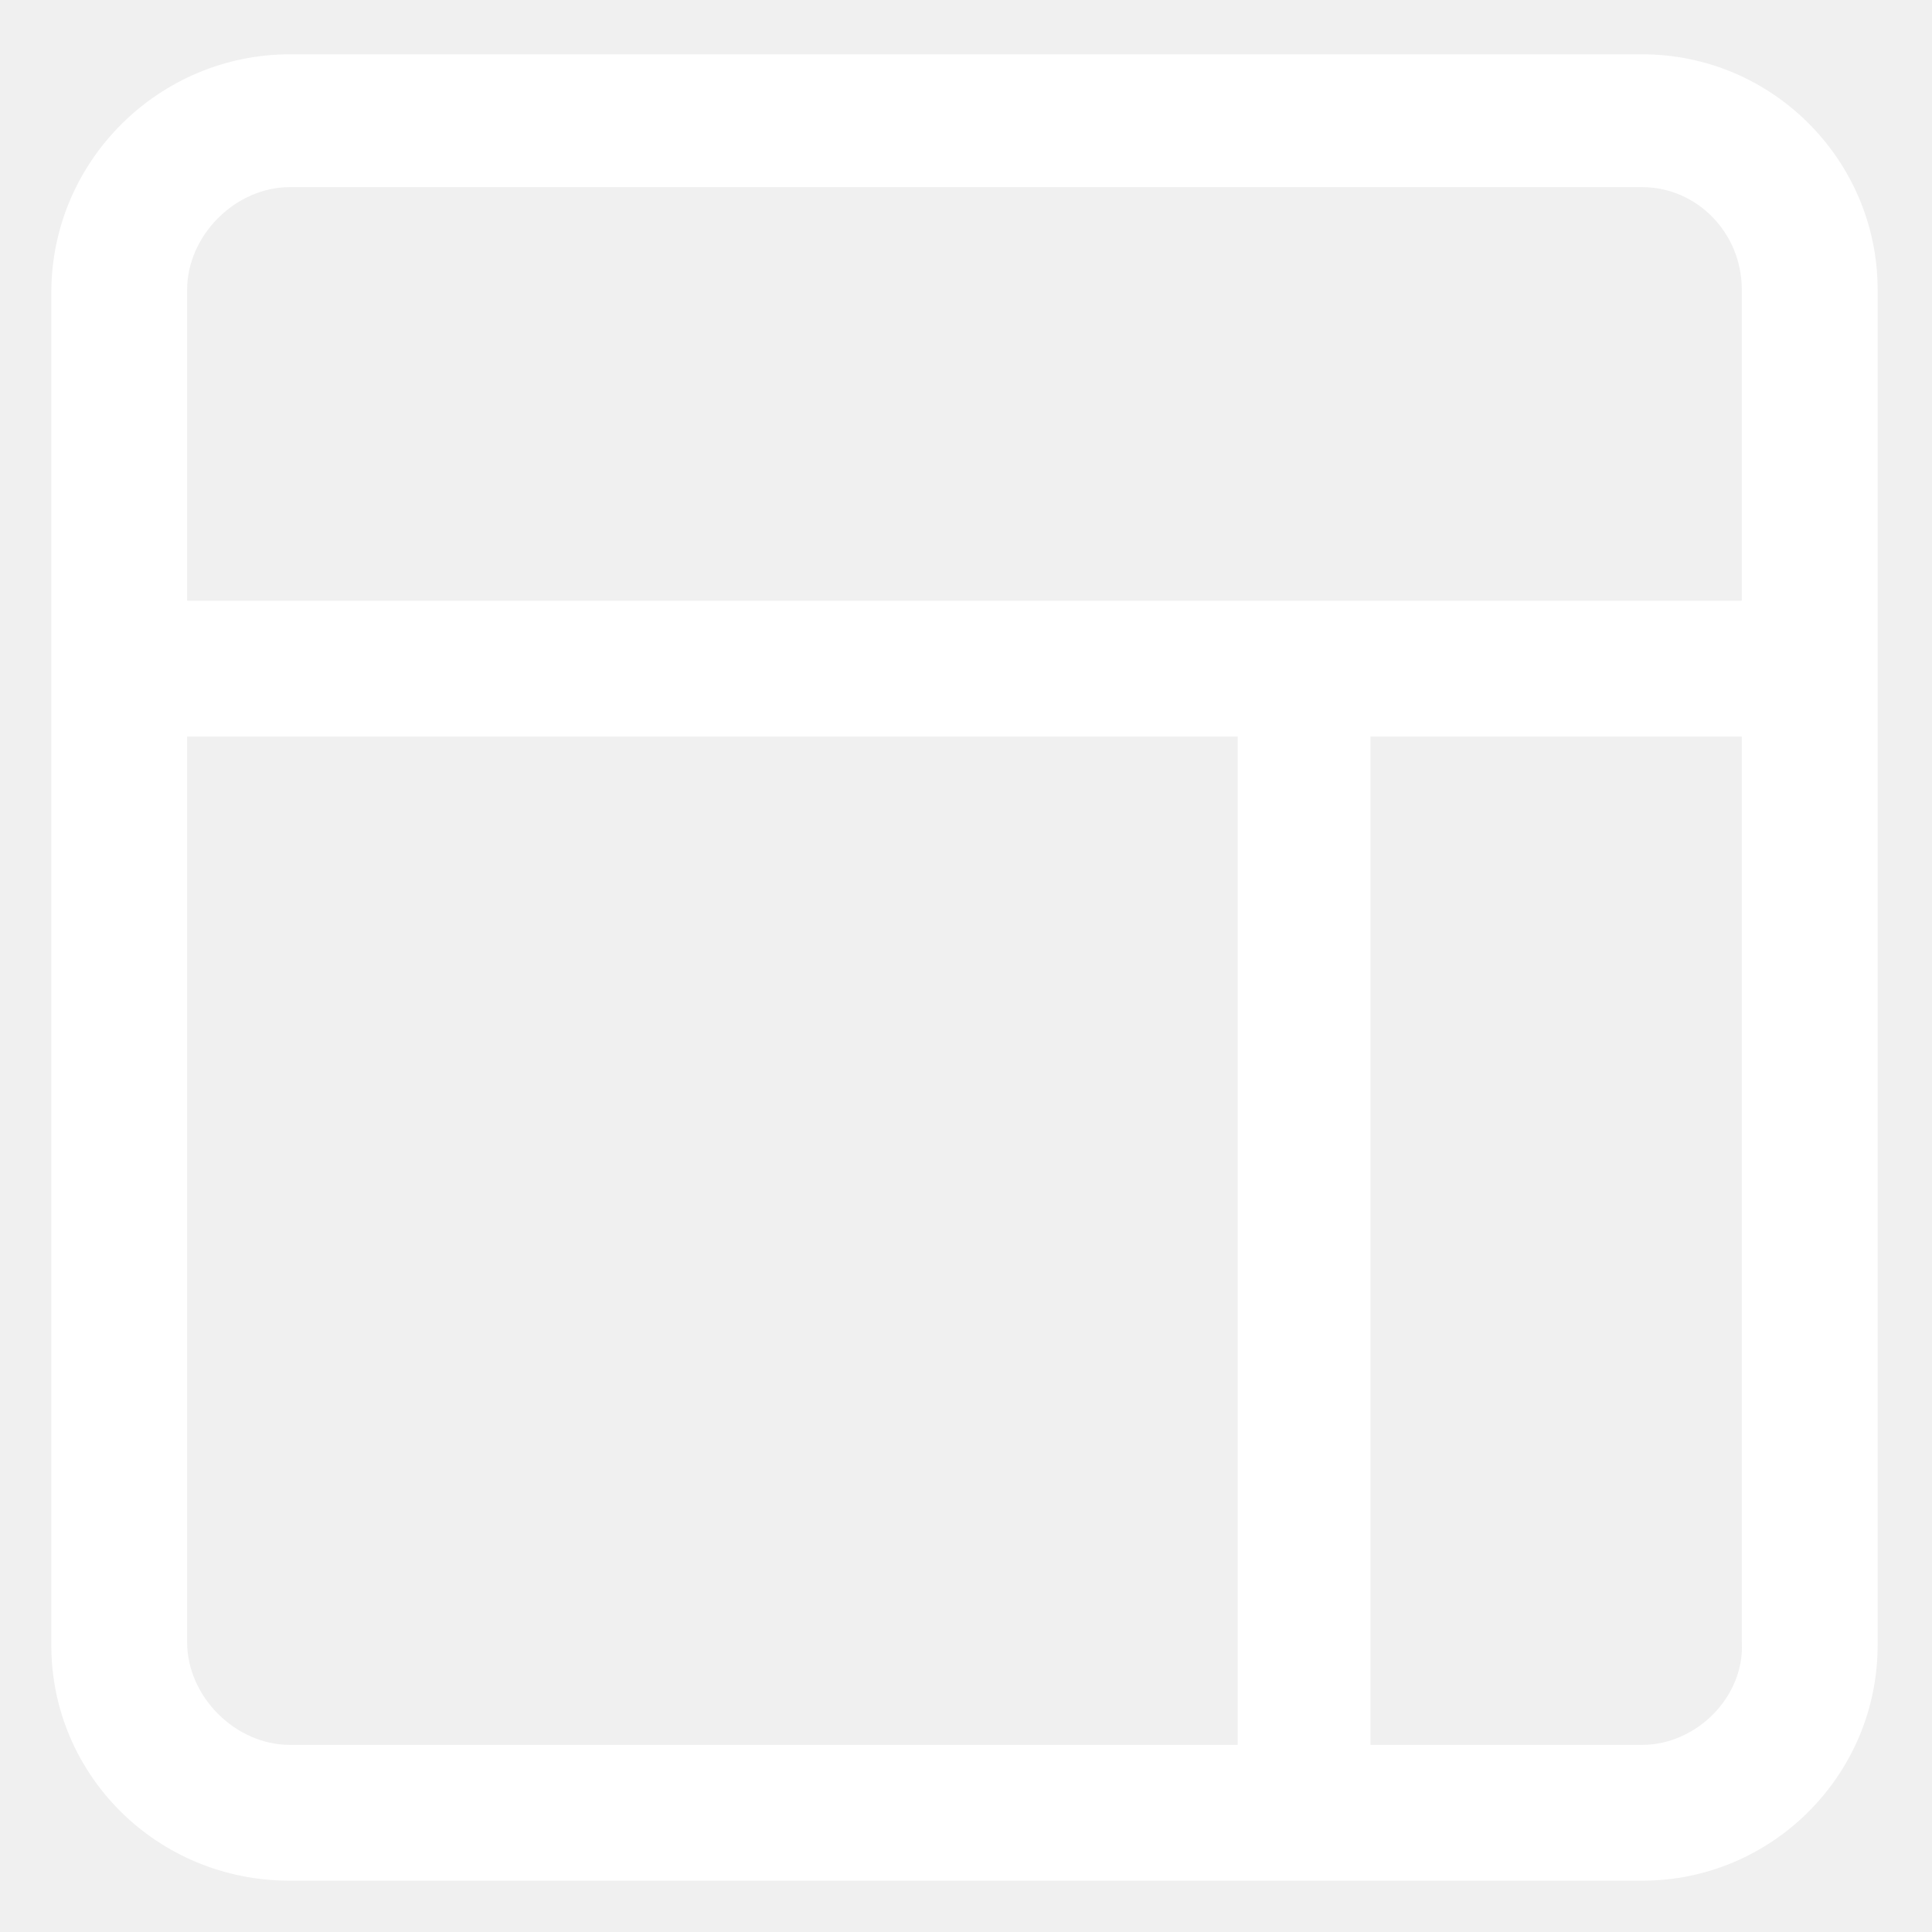
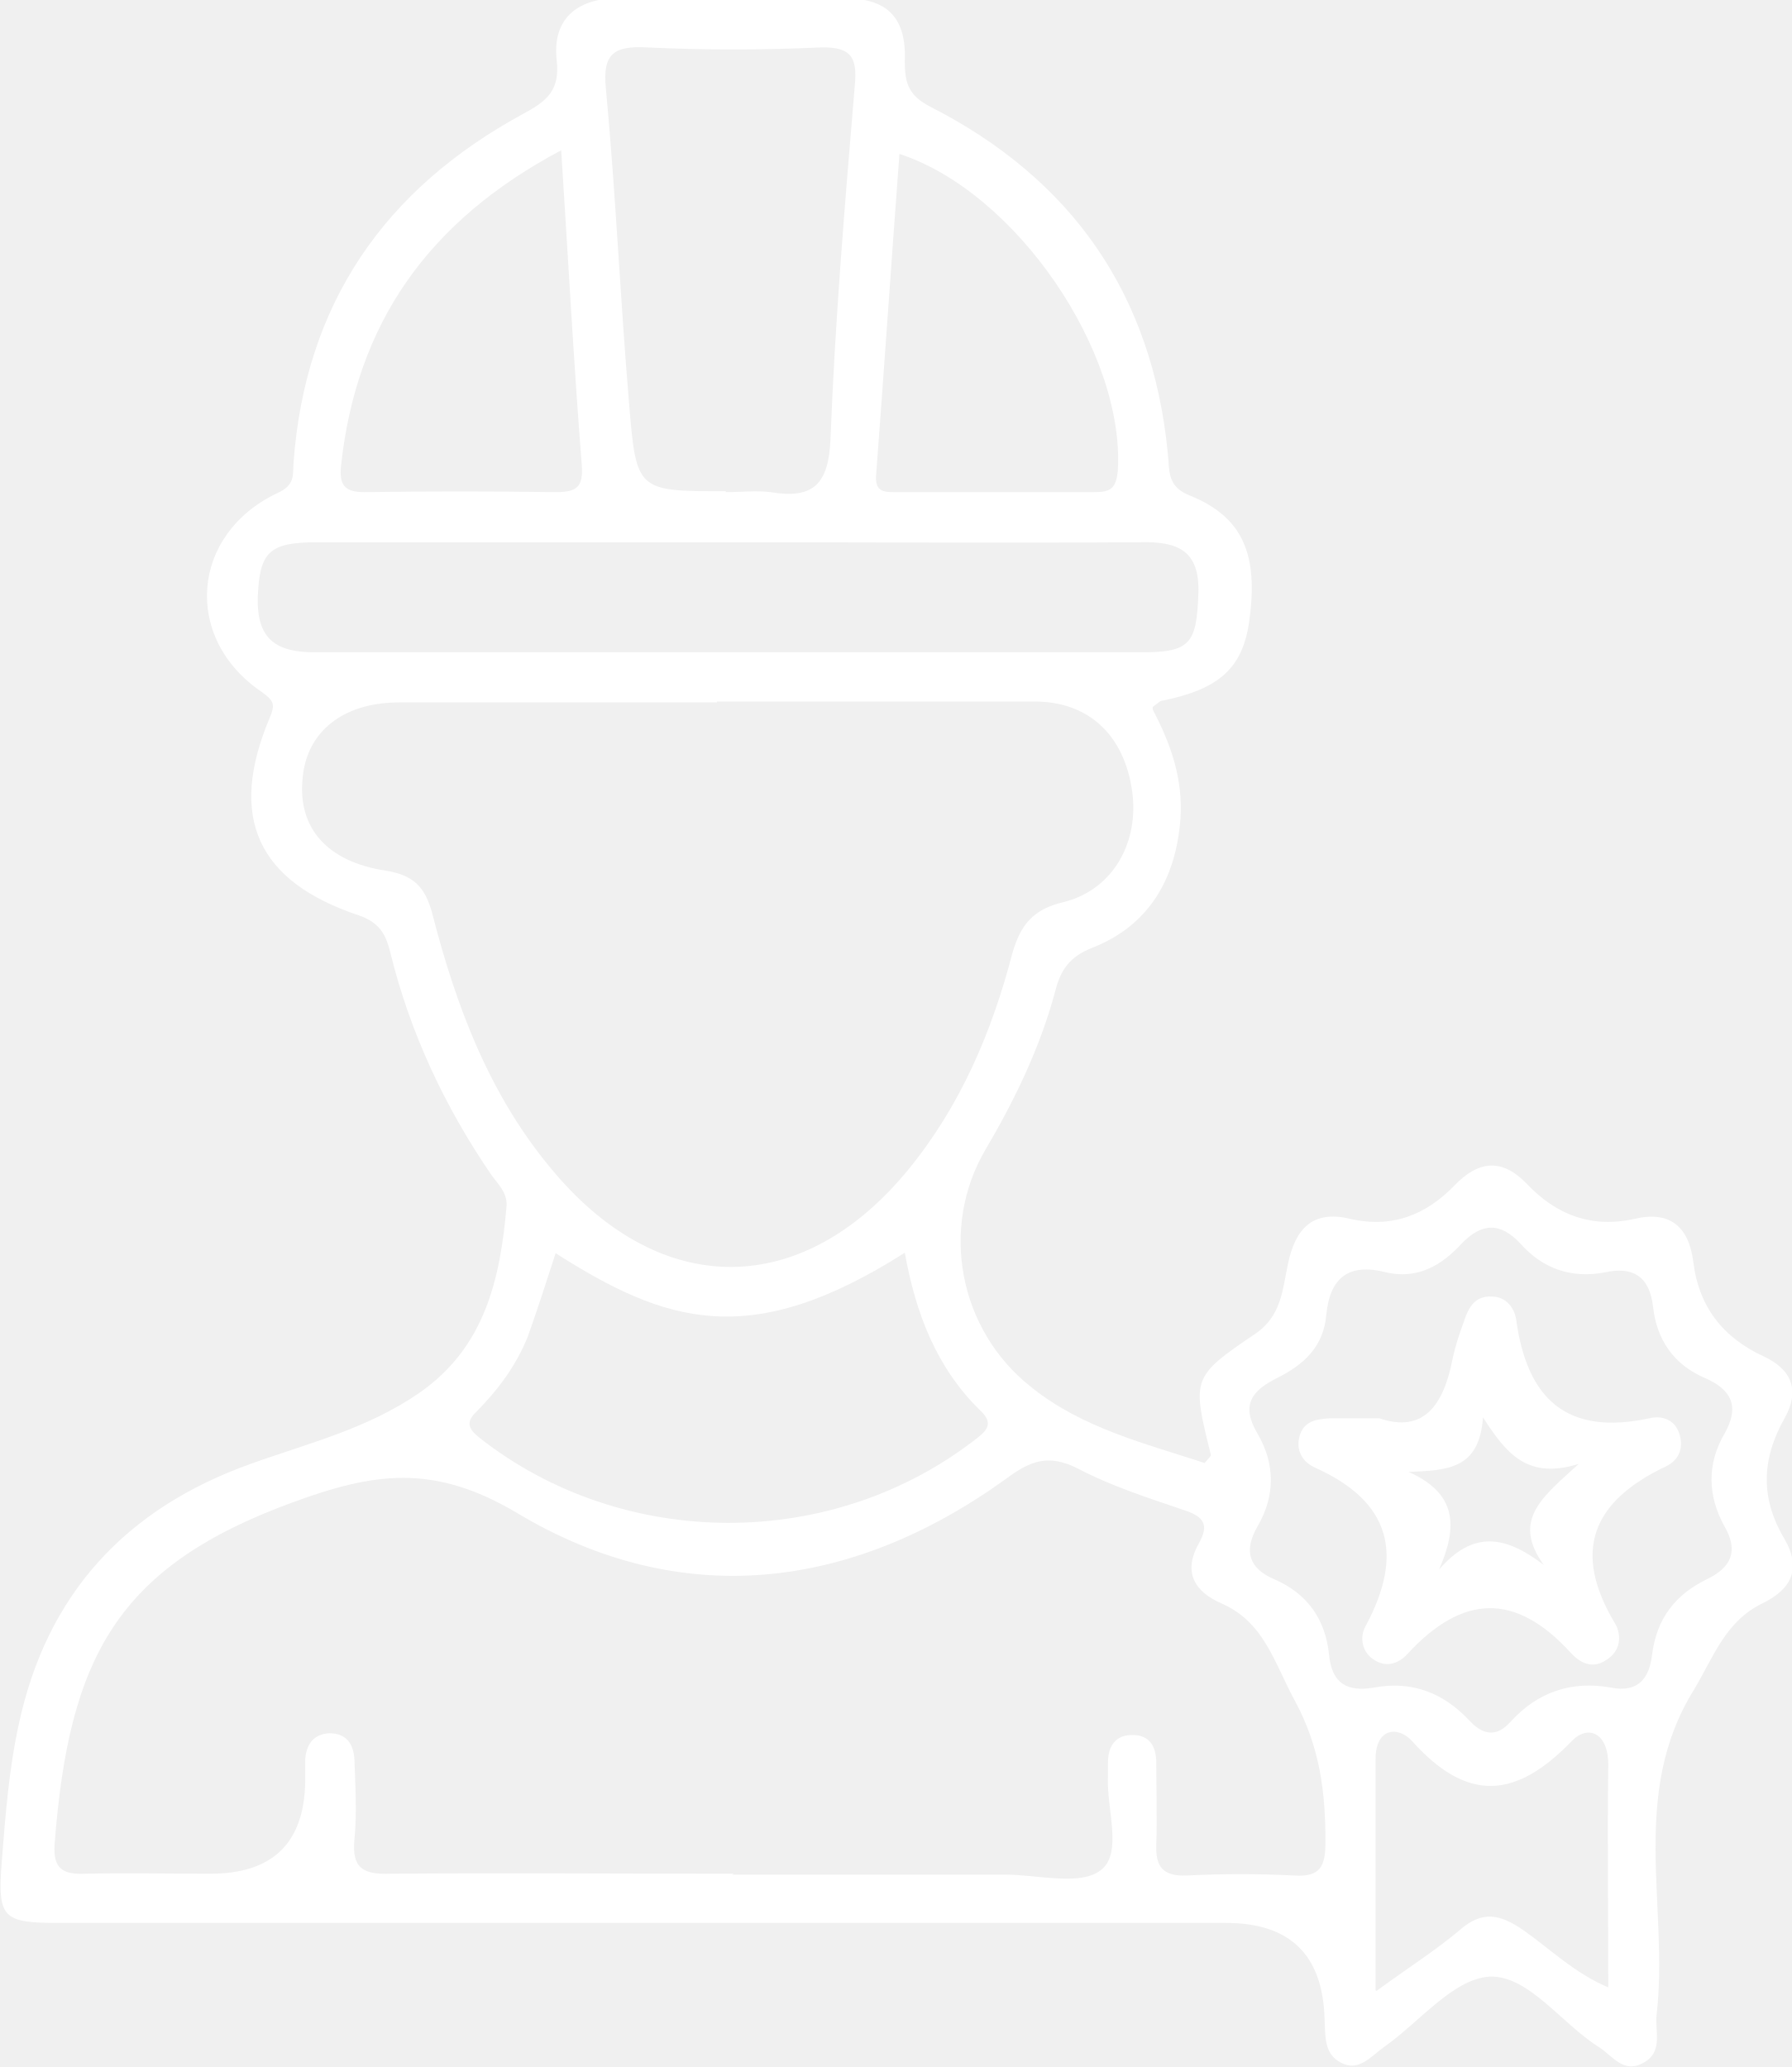
- <svg xmlns="http://www.w3.org/2000/svg" width="36" height="36" viewBox="0 0 36 36" fill="none">
-   <path d="M30.6 1.012H5.4C2.981 1.012 0.956 2.981 0.956 5.456V30.656C0.956 33.075 2.925 35.044 5.4 35.044H30.6C33.019 35.044 34.987 33.075 34.987 30.656V5.4C34.987 2.981 33.019 1.012 30.6 1.012ZM5.4 3.487H30.6C31.612 3.487 32.456 4.331 32.456 5.4V11.194H3.487V5.4C3.487 4.387 4.387 3.487 5.4 3.487ZM3.487 30.6V13.725H23.062V32.513H5.4C4.387 32.513 3.487 31.613 3.487 30.6ZM30.6 32.513H25.537V13.725H32.456V30.6C32.512 31.613 31.612 32.513 30.6 32.513Z" fill="white" />
+ <svg xmlns="http://www.w3.org/2000/svg" id="Capa_1" data-name="Capa 1" viewBox="0 0 200.2 231">
+   <defs>
+     <style>
+       .cls-1 {
+         fill: #fff;
+       }
+     </style>
+   </defs>
+   <path class="cls-1" d="M128.8,79.3c2,3.8,3.4,7.7,3.1,12.2-.5,6.7-3.5,11.9-9.8,14.4-2.6,1-3.6,2.5-4.2,4.9-1.7,6.3-4.5,12.1-7.8,17.7-5.1,8.7-3,20.1,5.1,26.5,5.7,4.6,12.7,6.3,19.4,8.5,.3-.4,.7-.7,.7-.9-2.1-8.5-2.2-8.7,4.9-13.5,3-2,3.1-5,3.7-7.8,.8-3.9,2.7-6.1,6.9-5.1,4.7,1.1,8.5-.4,11.7-3.7,2.7-2.8,5.3-3.1,8.1-.2,3.3,3.5,7.3,5,12.1,3.9,3.9-.9,6,.9,6.5,4.8,.6,5,3.3,8.5,7.9,10.6,3.2,1.5,4,3.9,2.3,6.9-2.6,4.6-2.7,9,0,13.5,1.9,3.3,.8,5.6-2.5,7.2-4.1,2-5.4,5.9-7.6,9.6-7.3,11.7-2.8,24.3-4.2,36.4-.2,1.9,.8,4.2-1.6,5.4-2.1,1.1-3.3-.8-4.8-1.8-4.2-2.6-7.9-8.1-12.3-7.9-4.1,.3-7.8,5.1-11.8,7.9-1.4,1-2.8,2.8-4.8,1.7-1.9-1-1.7-3-1.8-4.9q-.3-10.7-11-10.7c-43.5,0-86.9,0-130.4,0-6.3,0-6.9-.5-6.4-6.9,.4-5.1,.8-10.3,1.9-15.3,3.1-14.5,11.9-24.1,25.9-29.1,6.4-2.3,13-3.9,18.8-7.9,7.4-5.1,9.1-12.8,9.8-20.9,.1-1.5-.9-2.4-1.7-3.5-5.2-7.6-9.1-15.9-11.3-24.9-.5-2-1.2-3.3-3.5-4.1-11.4-3.8-14.6-11-10-22,.7-1.6,.5-2-.9-3-8.8-6-7.9-17.6,1.8-22.2,2-.9,1.7-2,1.8-3.4,1.3-17.8,10.2-30.6,25.7-39,2.6-1.4,4.1-2.6,3.7-6-.5-4.5,2.2-6.8,6.6-6.9,8.5-.1,17-.1,25.5,0,4.9,0,7,2.2,6.8,7.1,0,2.5,.5,3.8,2.8,5,15.9,8.1,24.9,21,26.6,38.9,.2,1.9-.1,3.6,2.5,4.6,5.9,2.4,7.6,6.6,6.6,13.9-.7,5.3-3.3,7.7-9.7,9-.3,0-.5,.3-1.1,.7Zm-47,130.2c10.2,0,20.3,0,30.5,0,3.7,0,8.4,1.3,10.7-.5,2.5-1.9,.6-6.9,.8-10.5,0-.5,0-1,0-1.5,0-1.7,.7-3,2.5-3.1,2.2-.1,2.9,1.3,2.9,3.2,0,3,.1,6,0,9-.1,2.5,.7,3.6,3.4,3.5,4-.2,8-.2,12,0,3,.2,3.5-1.1,3.5-3.8,0-5.5-.6-10.5-3.4-15.7-2.3-4.2-3.4-8.8-8.2-10.9-3-1.3-4.4-3.5-2.5-6.8,1.1-2,.5-2.9-1.6-3.6-4.1-1.4-8.2-2.7-12-4.7-3.2-1.6-5.2-.9-7.9,1.1-17.4,12.6-36.5,14.8-54.7,3.9-9.4-5.6-16.1-4.5-25.1-1.2-19.7,7.2-25,17.4-26.6,38.2-.2,2.8,1,3.4,3.4,3.3,4.7-.1,9.3,0,14,0q10.4,0,10.6-10.2c0-.8,0-1.7,0-2.5,.1-1.6,.8-2.9,2.7-3,1.9,0,2.7,1.2,2.8,2.9,.1,3,.3,6,0,9-.3,3.2,1,3.9,4,3.8,12.8-.1,25.6,0,38.4,0Zm-1.7-131c-11.8,0-23.7,0-35.5,0-6.3,0-10.4,3.3-10.8,8.6-.5,5.4,2.7,9.2,9.3,10.2,3.1,.5,4.4,1.8,5.2,4.8,2.7,10.5,6.5,20.6,13.7,29,12,14.1,27.7,14,39.5-.4,5.8-7.1,9.3-15.3,11.6-24.1,.9-3.2,2.3-5,5.8-5.8,5.5-1.4,8.4-6.7,7.6-12.4-.9-6.3-4.9-10-10.9-10-11.8,0-23.7,0-35.5,0Zm74.8,63.7c-4.2-1.1-6.3,.6-6.7,4.7-.3,3.6-2.5,5.6-5.5,7.1-2.8,1.4-4.1,3-2.2,6.2,2,3.4,2,7,0,10.4-1.6,2.8-.9,4.7,1.9,5.9,3.7,1.6,5.7,4.5,6.1,8.4,.3,3.3,2.1,4.2,5,3.7,4.3-.8,7.8,.6,10.7,3.7,1.5,1.6,3,1.9,4.6,.1,3-3.3,6.8-4.6,11.2-3.8,3,.6,4.3-1,4.6-3.7,.5-4,2.6-6.7,6.1-8.4,2.7-1.3,3.6-3.1,2-5.9-1.9-3.4-2-7,0-10.4,1.7-3,.8-4.9-2.2-6.2-3.5-1.5-5.4-4.3-5.8-8-.4-3.4-2.3-4.5-5.4-3.8-3.7,.7-6.9-.4-9.4-3.2-2.3-2.5-4.4-2.3-6.6,0-2.2,2.4-4.9,4-8.4,3.2ZM81.5,60.6c-15.3,0-30.6,0-46,0-5.5,0-6.5,1.1-6.7,6.2-.1,4.6,2,6.1,6.4,6.1,30.8,0,61.6,0,92.4,0,5.4,0,6.1-1,6.3-6.5,.2-4.9-2.3-5.9-6.5-5.8-15.3,.1-30.6,0-46,0Zm-.4-5.6c1.7,0,3.4-.2,5,0,4.8,.8,6.5-.9,6.7-6,.5-13.1,1.6-26.2,2.7-39.3,.3-3.1-.2-4.5-3.8-4.4-6.5,.3-13,.3-19.4,0-3.7-.2-5,.7-4.6,4.6,1.1,11.7,1.6,23.5,2.6,35.3,.8,9.7,.9,9.7,10.8,9.7Zm-19,85c-1,3.1-2,6.2-3.1,9.3-1.3,3.3-3.4,6.1-5.9,8.6-1.2,1.2-.5,2,.5,2.8,15.9,12.5,39.3,12.8,55.6,0,1.3-1,1.7-1.8,.3-3.1-4.9-4.8-7.2-10.9-8.4-17.6-17.3,11-26.7,7.9-39.1,0ZM100.5,17.2c-.9,12-1.7,23.9-2.6,35.8-.2,2.1,1,2,2.4,2,7.3,0,14.6,0,21.9,0,1.8,0,2.5-.3,2.7-2.4,.8-13.2-11.3-31.1-24.4-35.4Zm-37.8-.4c-14.9,7.9-22.9,19.4-24.6,35.3-.2,2.1,.4,2.9,2.6,2.9,7.1-.1,14.3-.1,21.4,0,2.4,0,3.1-.6,2.9-3.1-.9-11.4-1.5-22.8-2.3-35.2Zm91.1,205.7c3.7-2.7,6.7-4.6,9.3-6.8,2.5-2.2,4.5-1.8,7.1,0,3,2.1,5.7,4.8,9.5,6.4,0-8.6-.1-16.8,0-24.9,0-3.6-2.3-4.5-4.1-2.6-6.2,6.4-11.6,6.9-17.8,0-1.5-1.7-4.1-1.6-4.1,2,0,8.3,0,16.5,0,25.8Z" />
+   <path class="cls-1" d="M154.1,158.5c5,1.7,7.2-1.5,8.2-6.6,.3-1.5,.8-2.9,1.3-4.3,.5-1.5,1.2-2.8,3.1-2.7,1.6,0,2.5,1.3,2.7,2.5,1.2,8.9,5.6,13.1,14.9,11.1,1.2-.3,2.7,0,3.3,1.6,.6,1.7,0,3.1-1.5,3.8-8.2,3.9-10.5,9.5-5.6,17.6,.7,1.3,.6,3-1,4-1.6,1.1-3,.3-4-.8-6.2-6.8-12.1-6.5-18.2,.1-.9,1-2.2,1.6-3.6,.8-1.6-.9-1.8-2.7-1.1-3.9,4.3-8,2.8-13.9-5.7-17.7-1.5-.7-2.2-2.1-1.6-3.8,.6-1.5,2-1.6,3.3-1.7,1.5,0,3,0,5.3,0Zm18.4,16.4c-3.7-5.1,0-7.7,3.9-11.3-5.8,1.8-8.1-1.2-10.7-5.2-.4,5.9-4.1,5.9-8.3,6.1,5.4,2.4,5.5,6.1,3.4,10.9,3.8-4.4,7.4-3.8,11.7-.5Z" />
</svg>
